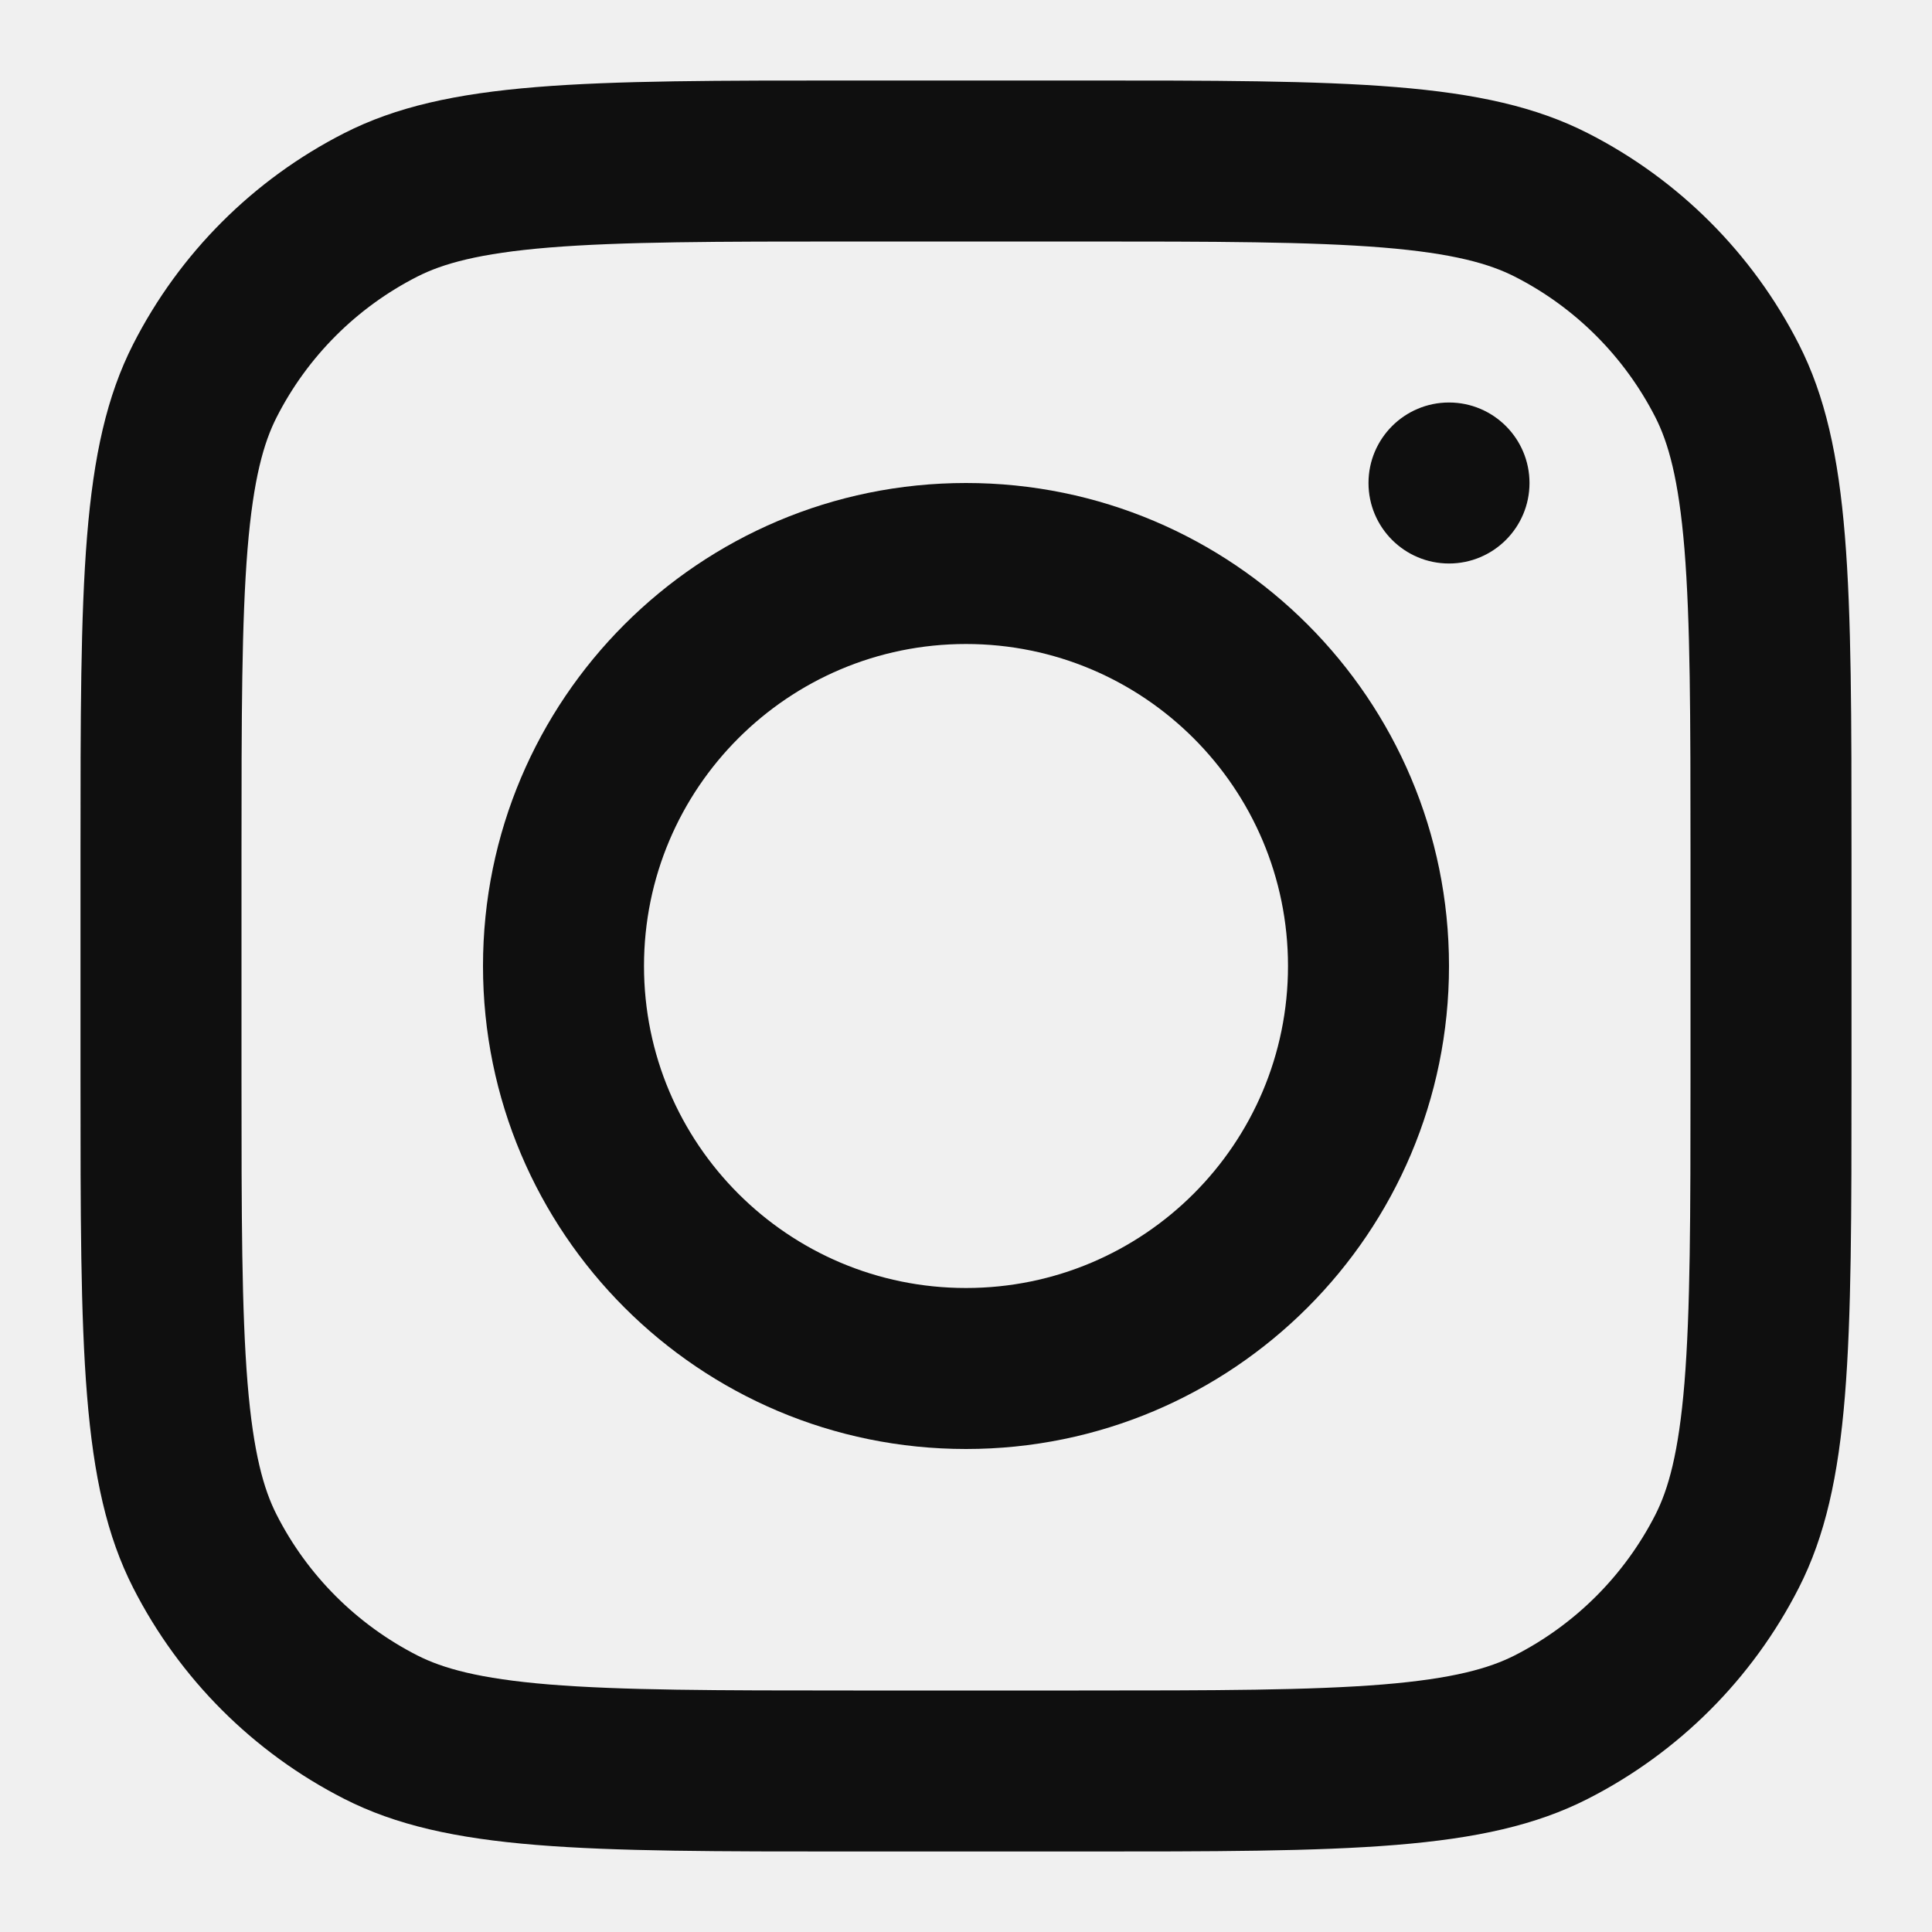
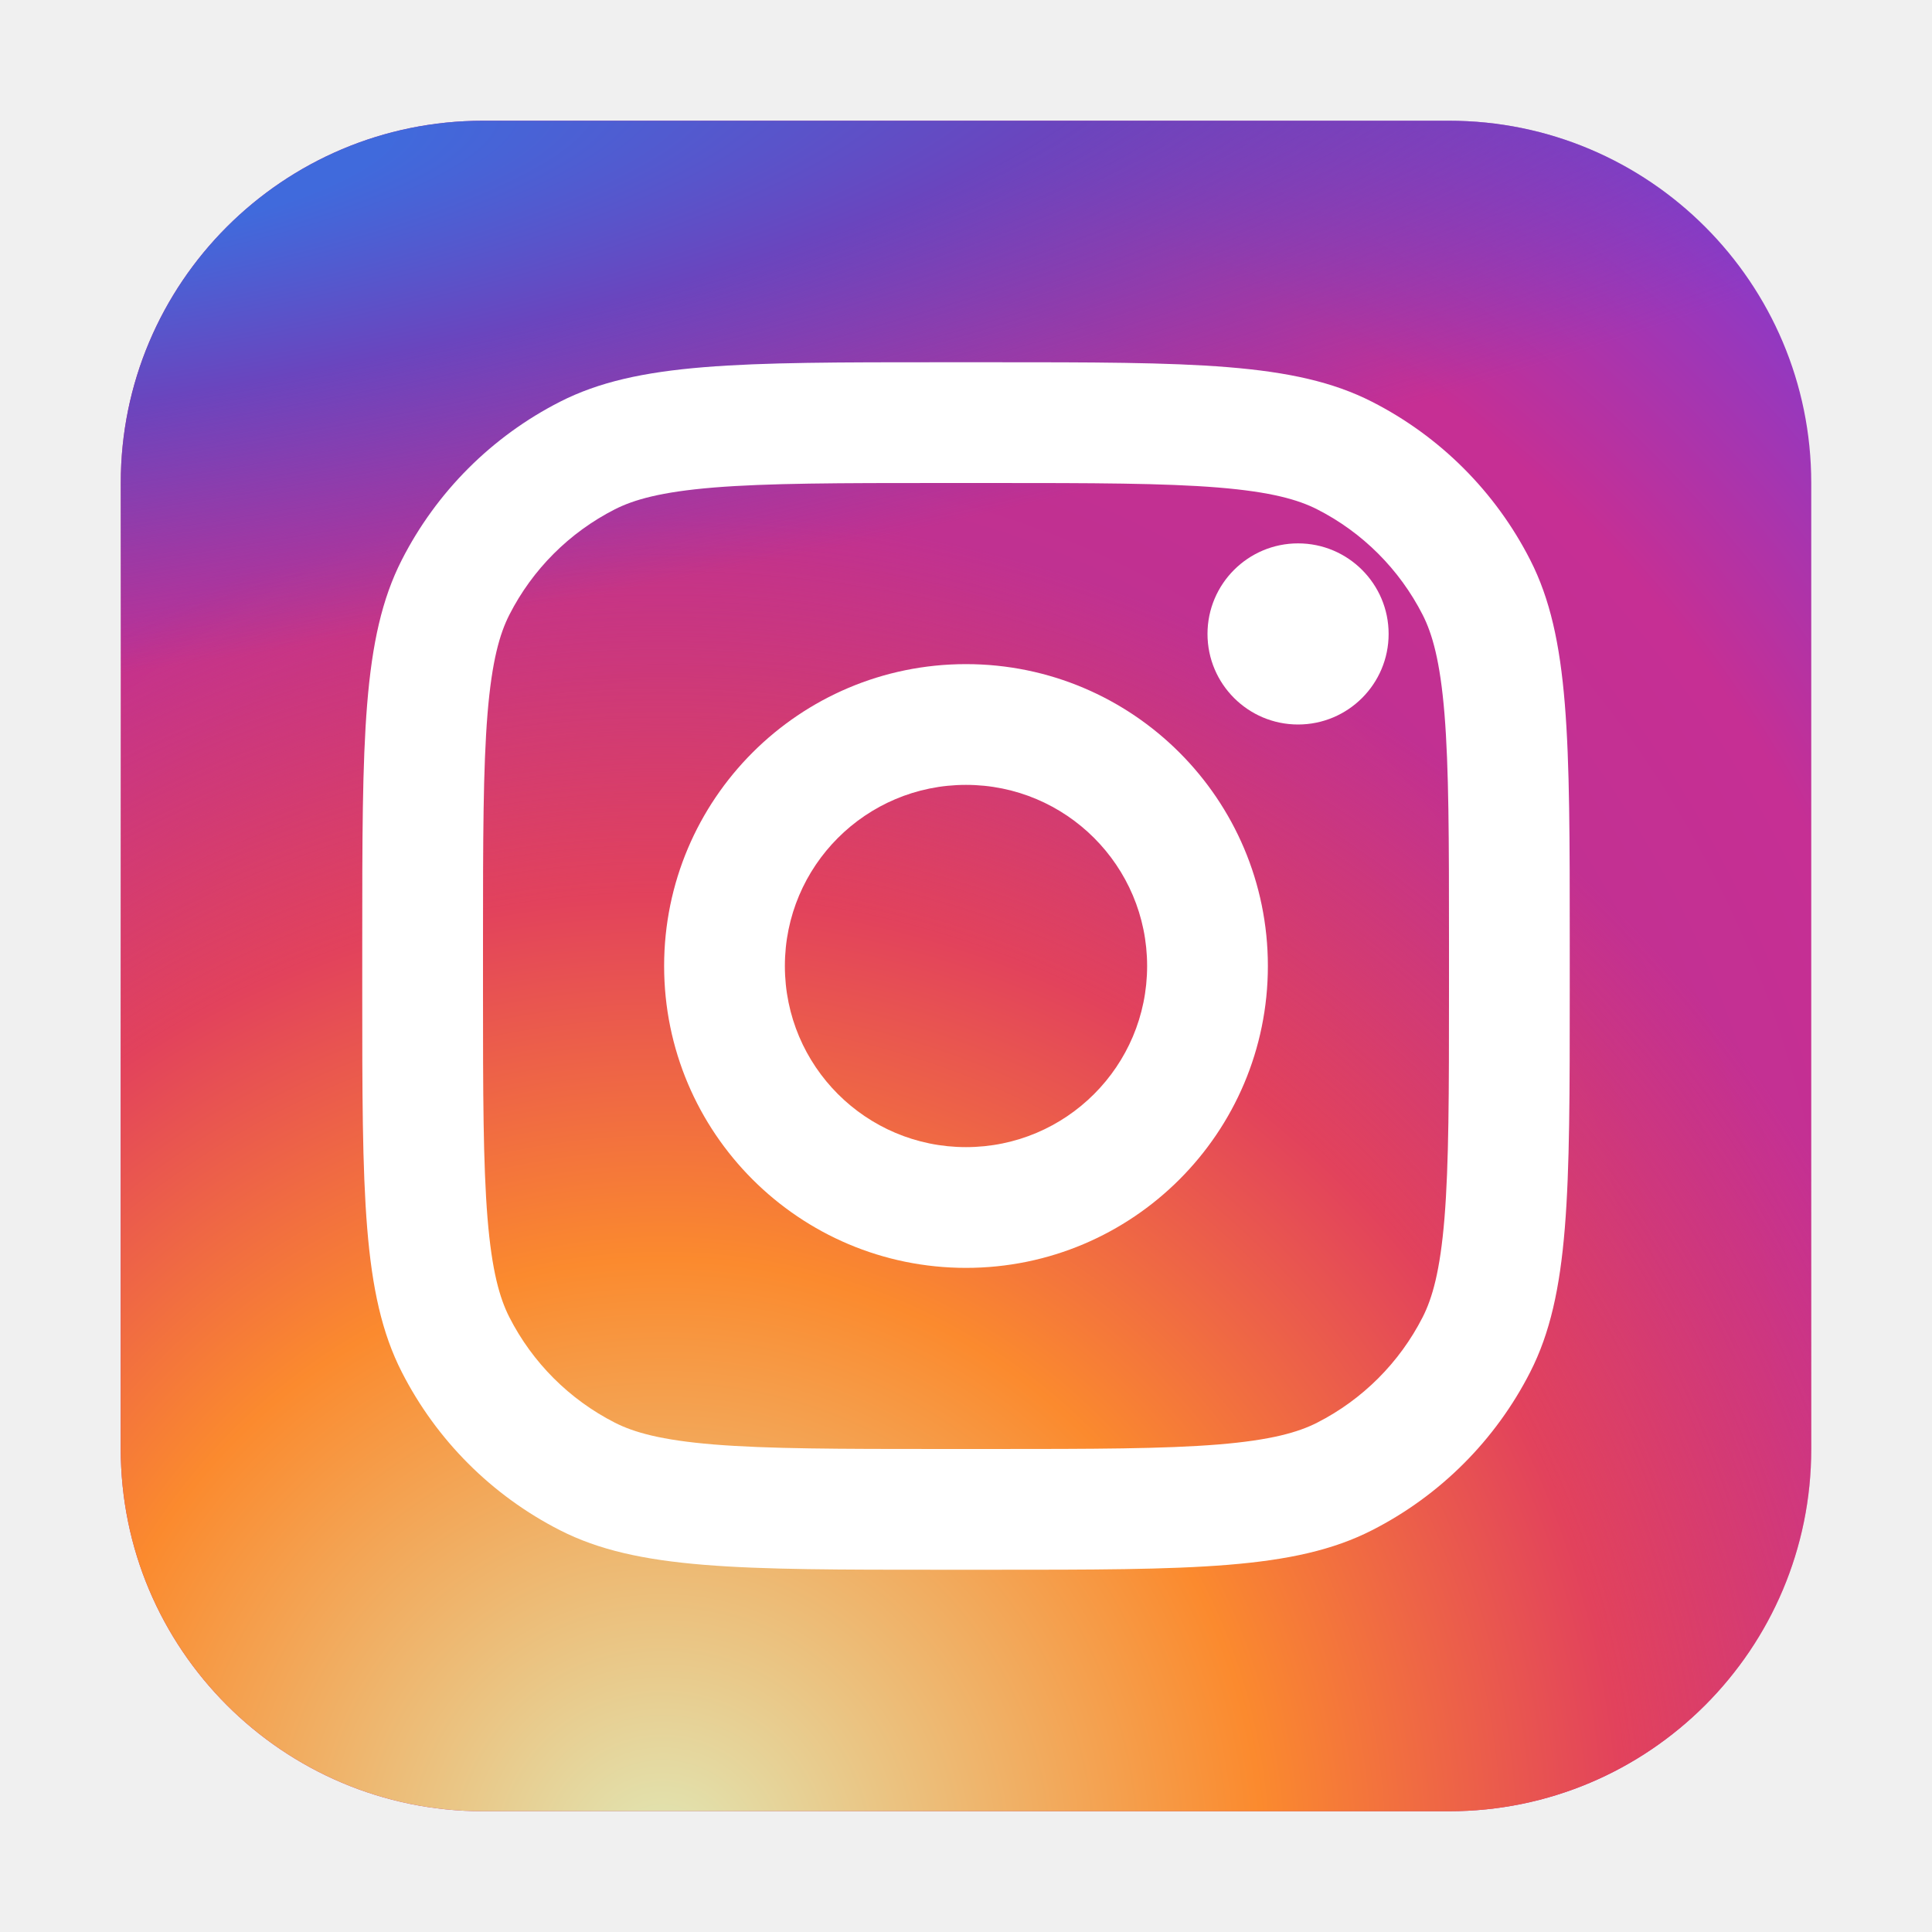
- <svg xmlns="http://www.w3.org/2000/svg" width="64px" height="64px" viewBox="0 0 24 24" fill="none">
+ <svg xmlns="http://www.w3.org/2000/svg" width="64px" height="64px" viewBox="0 0 32 32" fill="none">
  <g id="SVGRepo_bgCarrier" stroke-width="0" />
  <g id="SVGRepo_tracerCarrier" stroke-linecap="round" stroke-linejoin="round" />
  <g id="SVGRepo_iconCarrier">
-     <path fill-rule="evenodd" clip-rule="evenodd" d="M12 18C15.314 18 18 15.314 18 12C18 8.686 15.314 6 12 6C8.686 6 6 8.686 6 12C6 15.314 8.686 18 12 18ZM12 16C14.209 16 16 14.209 16 12C16 9.791 14.209 8 12 8C9.791 8 8 9.791 8 12C8 14.209 9.791 16 12 16Z" fill="#0F0F0F" />
-     <path d="M18 5C17.448 5 17 5.448 17 6C17 6.552 17.448 7 18 7C18.552 7 19 6.552 19 6C19 5.448 18.552 5 18 5Z" fill="#0F0F0F" />
-     <path fill-rule="evenodd" clip-rule="evenodd" d="M1.654 4.276C1 5.56 1 7.24 1 10.6V13.4C1 16.76 1 18.441 1.654 19.724C2.229 20.853 3.147 21.771 4.276 22.346C5.56 23 7.24 23 10.6 23H13.4C16.76 23 18.441 23 19.724 22.346C20.853 21.771 21.771 20.853 22.346 19.724C23 18.441 23 16.76 23 13.4V10.6C23 7.24 23 5.56 22.346 4.276C21.771 3.147 20.853 2.229 19.724 1.654C18.441 1 16.76 1 13.4 1H10.6C7.24 1 5.56 1 4.276 1.654C3.147 2.229 2.229 3.147 1.654 4.276ZM13.4 3H10.6C8.887 3 7.722 3.002 6.822 3.075C5.945 3.147 5.497 3.277 5.184 3.436C4.431 3.819 3.819 4.431 3.436 5.184C3.277 5.497 3.147 5.945 3.075 6.822C3.002 7.722 3 8.887 3 10.6V13.4C3 15.113 3.002 16.278 3.075 17.178C3.147 18.055 3.277 18.503 3.436 18.816C3.819 19.569 4.431 20.18 5.184 20.564C5.497 20.723 5.945 20.853 6.822 20.925C7.722 20.998 8.887 21 10.6 21H13.4C15.113 21 16.278 20.998 17.178 20.925C18.055 20.853 18.503 20.723 18.816 20.564C19.569 20.18 20.18 19.569 20.564 18.816C20.723 18.503 20.853 18.055 20.925 17.178C20.998 16.278 21 15.113 21 13.4V10.6C21 8.887 20.998 7.722 20.925 6.822C20.853 5.945 20.723 5.497 20.564 5.184C20.18 4.431 19.569 3.819 18.816 3.436C18.503 3.277 18.055 3.147 17.178 3.075C16.278 3.002 15.113 3 13.4 3Z" fill="#0F0F0F" />
+     <rect x="2" y="2" width="28" height="28" rx="6" fill="url(#paint0_radial_87_7153)" />
+     <rect x="2" y="2" width="28" height="28" rx="6" fill="url(#paint1_radial_87_7153)" />
+     <rect x="2" y="2" width="28" height="28" rx="6" fill="url(#paint2_radial_87_7153)" />
+     <path d="M23 10.5C23 11.328 22.328 12 21.5 12C20.672 12 20 11.328 20 10.5C20 9.672 20.672 9 21.5 9C22.328 9 23 9.672 23 10.5Z" fill="white" />
+     <path fill-rule="evenodd" clip-rule="evenodd" d="M16 21C18.761 21 21 18.761 21 16C21 13.239 18.761 11 16 11C13.239 11 11 13.239 11 16C11 18.761 13.239 21 16 21ZM16 19C17.657 19 19 17.657 19 16C19 14.343 17.657 13 16 13C14.343 13 13 14.343 13 16C13 17.657 14.343 19 16 19Z" fill="white" />
+     <path fill-rule="evenodd" clip-rule="evenodd" d="M6 15.6C6 12.24 6 10.559 6.654 9.276C7.229 8.147 8.147 7.229 9.276 6.654C10.559 6 12.24 6 15.6 6H16.4C19.76 6 21.441 6 22.724 6.654C23.853 7.229 24.771 8.147 25.346 9.276C26 10.559 26 12.24 26 15.6V16.4C26 19.76 26 21.441 25.346 22.724C24.771 23.853 23.853 24.771 22.724 25.346C21.441 26 19.76 26 16.4 26H15.6C12.24 26 10.559 26 9.276 25.346C8.147 24.771 7.229 23.853 6.654 22.724C6 21.441 6 19.76 6 16.4V15.6ZM15.6 8H16.4C18.113 8 19.278 8.002 20.178 8.075C21.055 8.147 21.503 8.277 21.816 8.436C22.569 8.819 23.18 9.431 23.564 10.184C23.723 10.497 23.853 10.945 23.925 11.822C23.998 12.722 24 13.887 24 15.6V16.4C24 18.113 23.998 19.278 23.925 20.178C23.853 21.055 23.723 21.503 23.564 21.816C23.18 22.569 22.569 23.18 21.816 23.564C21.503 23.723 21.055 23.853 20.178 23.925C19.278 23.998 18.113 24 16.4 24H15.6C13.887 24 12.722 23.998 11.822 23.925C10.945 23.853 10.497 23.723 10.184 23.564C9.431 23.18 8.819 22.569 8.436 21.816C8.277 21.503 8.147 21.055 8.075 20.178C8.002 19.278 8 18.113 8 16.4V15.6C8 13.887 8.002 12.722 8.075 11.822C8.147 10.945 8.277 10.497 8.436 10.184C8.819 9.431 9.431 8.819 10.184 8.436C10.497 8.277 10.945 8.147 11.822 8.075C12.722 8.002 13.887 8 15.6 8Z" fill="white" />
+     <defs>
+       <radialGradient id="paint0_radial_87_7153" cx="0" cy="0" r="1" gradientUnits="userSpaceOnUse" gradientTransform="translate(12 23) rotate(-55.3758) scale(25.5196)">
+         <stop stop-color="#B13589" />
+         <stop offset="0.793" stop-color="#C62F94" />
+         <stop offset="1" stop-color="#8A3AC8" />
+       </radialGradient>
+       <radialGradient id="paint1_radial_87_7153" cx="0" cy="0" r="1" gradientUnits="userSpaceOnUse" gradientTransform="translate(11 31) rotate(-65.1363) scale(22.5942)">
+         <stop stop-color="#E0E8B7" />
+         <stop offset="0.445" stop-color="#FB8A2E" />
+         <stop offset="0.715" stop-color="#E2425C" />
+         <stop offset="1" stop-color="#E2425C" stop-opacity="0" />
+       </radialGradient>
+       <radialGradient id="paint2_radial_87_7153" cx="0" cy="0" r="1" gradientUnits="userSpaceOnUse" gradientTransform="translate(0.500002 3) rotate(-8.1301) scale(38.8909 8.31836)">
+         <stop offset="0.157" stop-color="#406ADC" />
+         <stop offset="0.468" stop-color="#6A45BE" />
+         <stop offset="1" stop-color="#6A45BE" stop-opacity="0" />
+       </radialGradient>
+     </defs>
  </g>
</svg>
